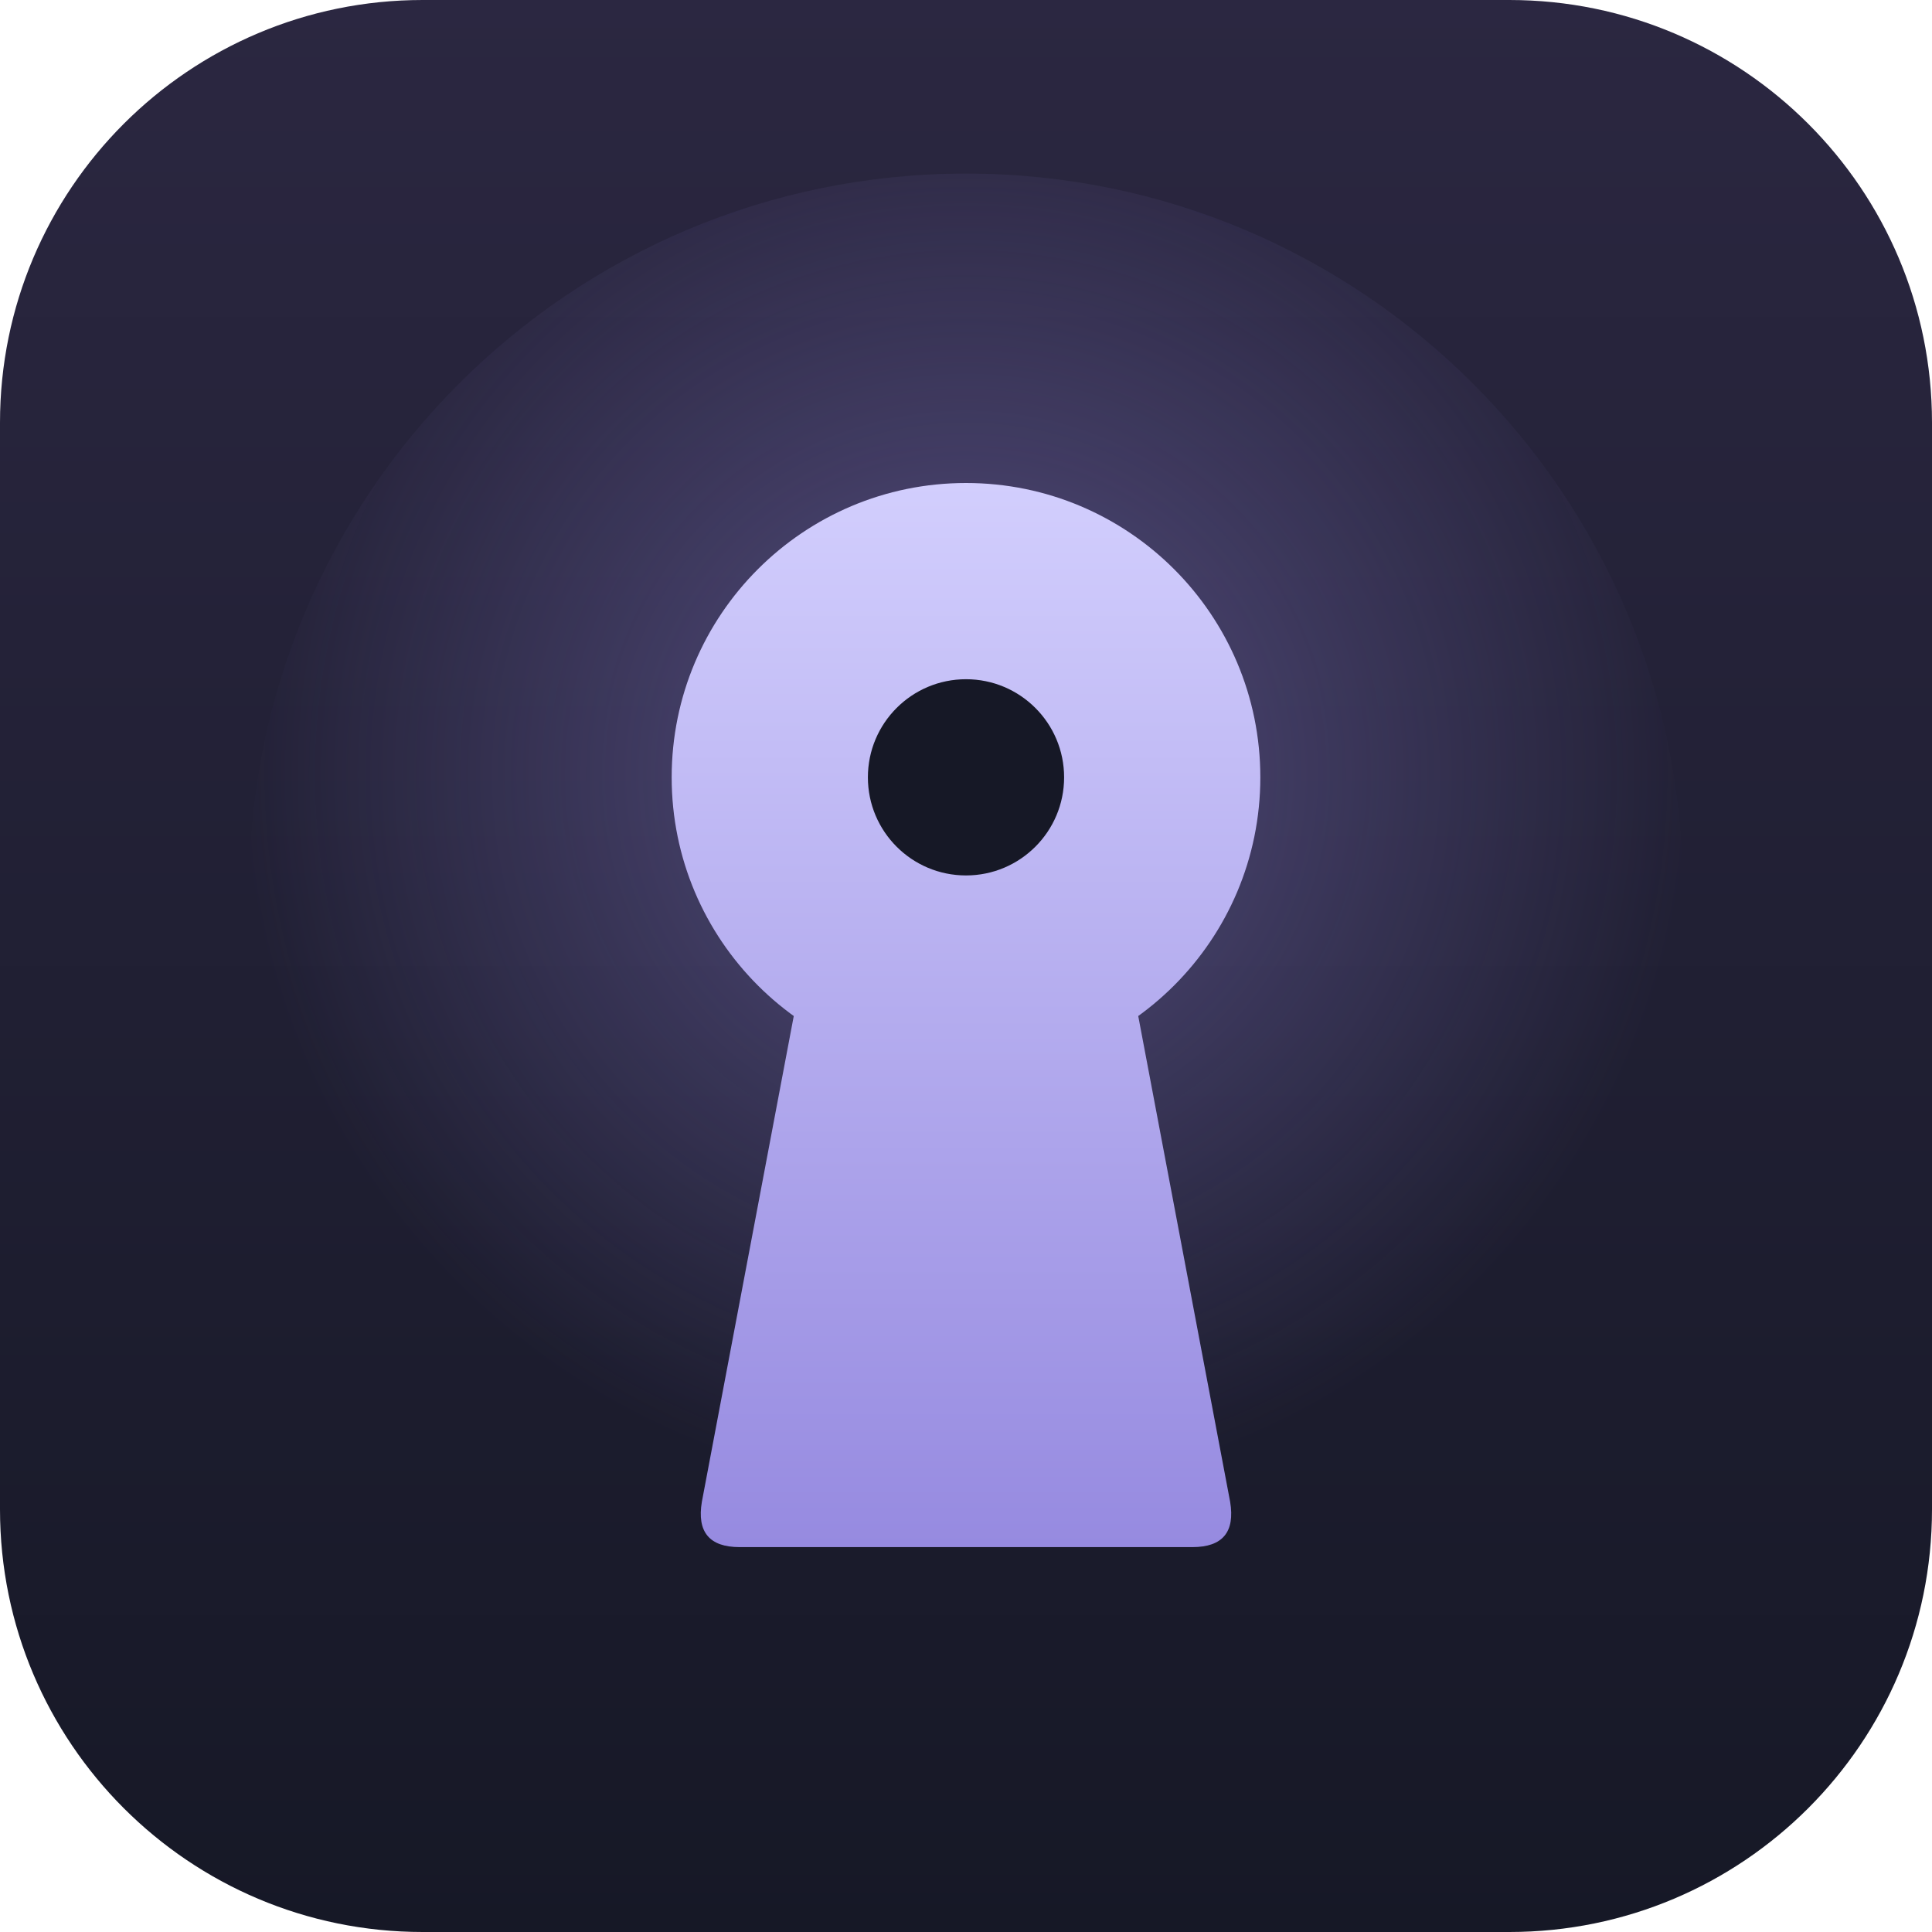
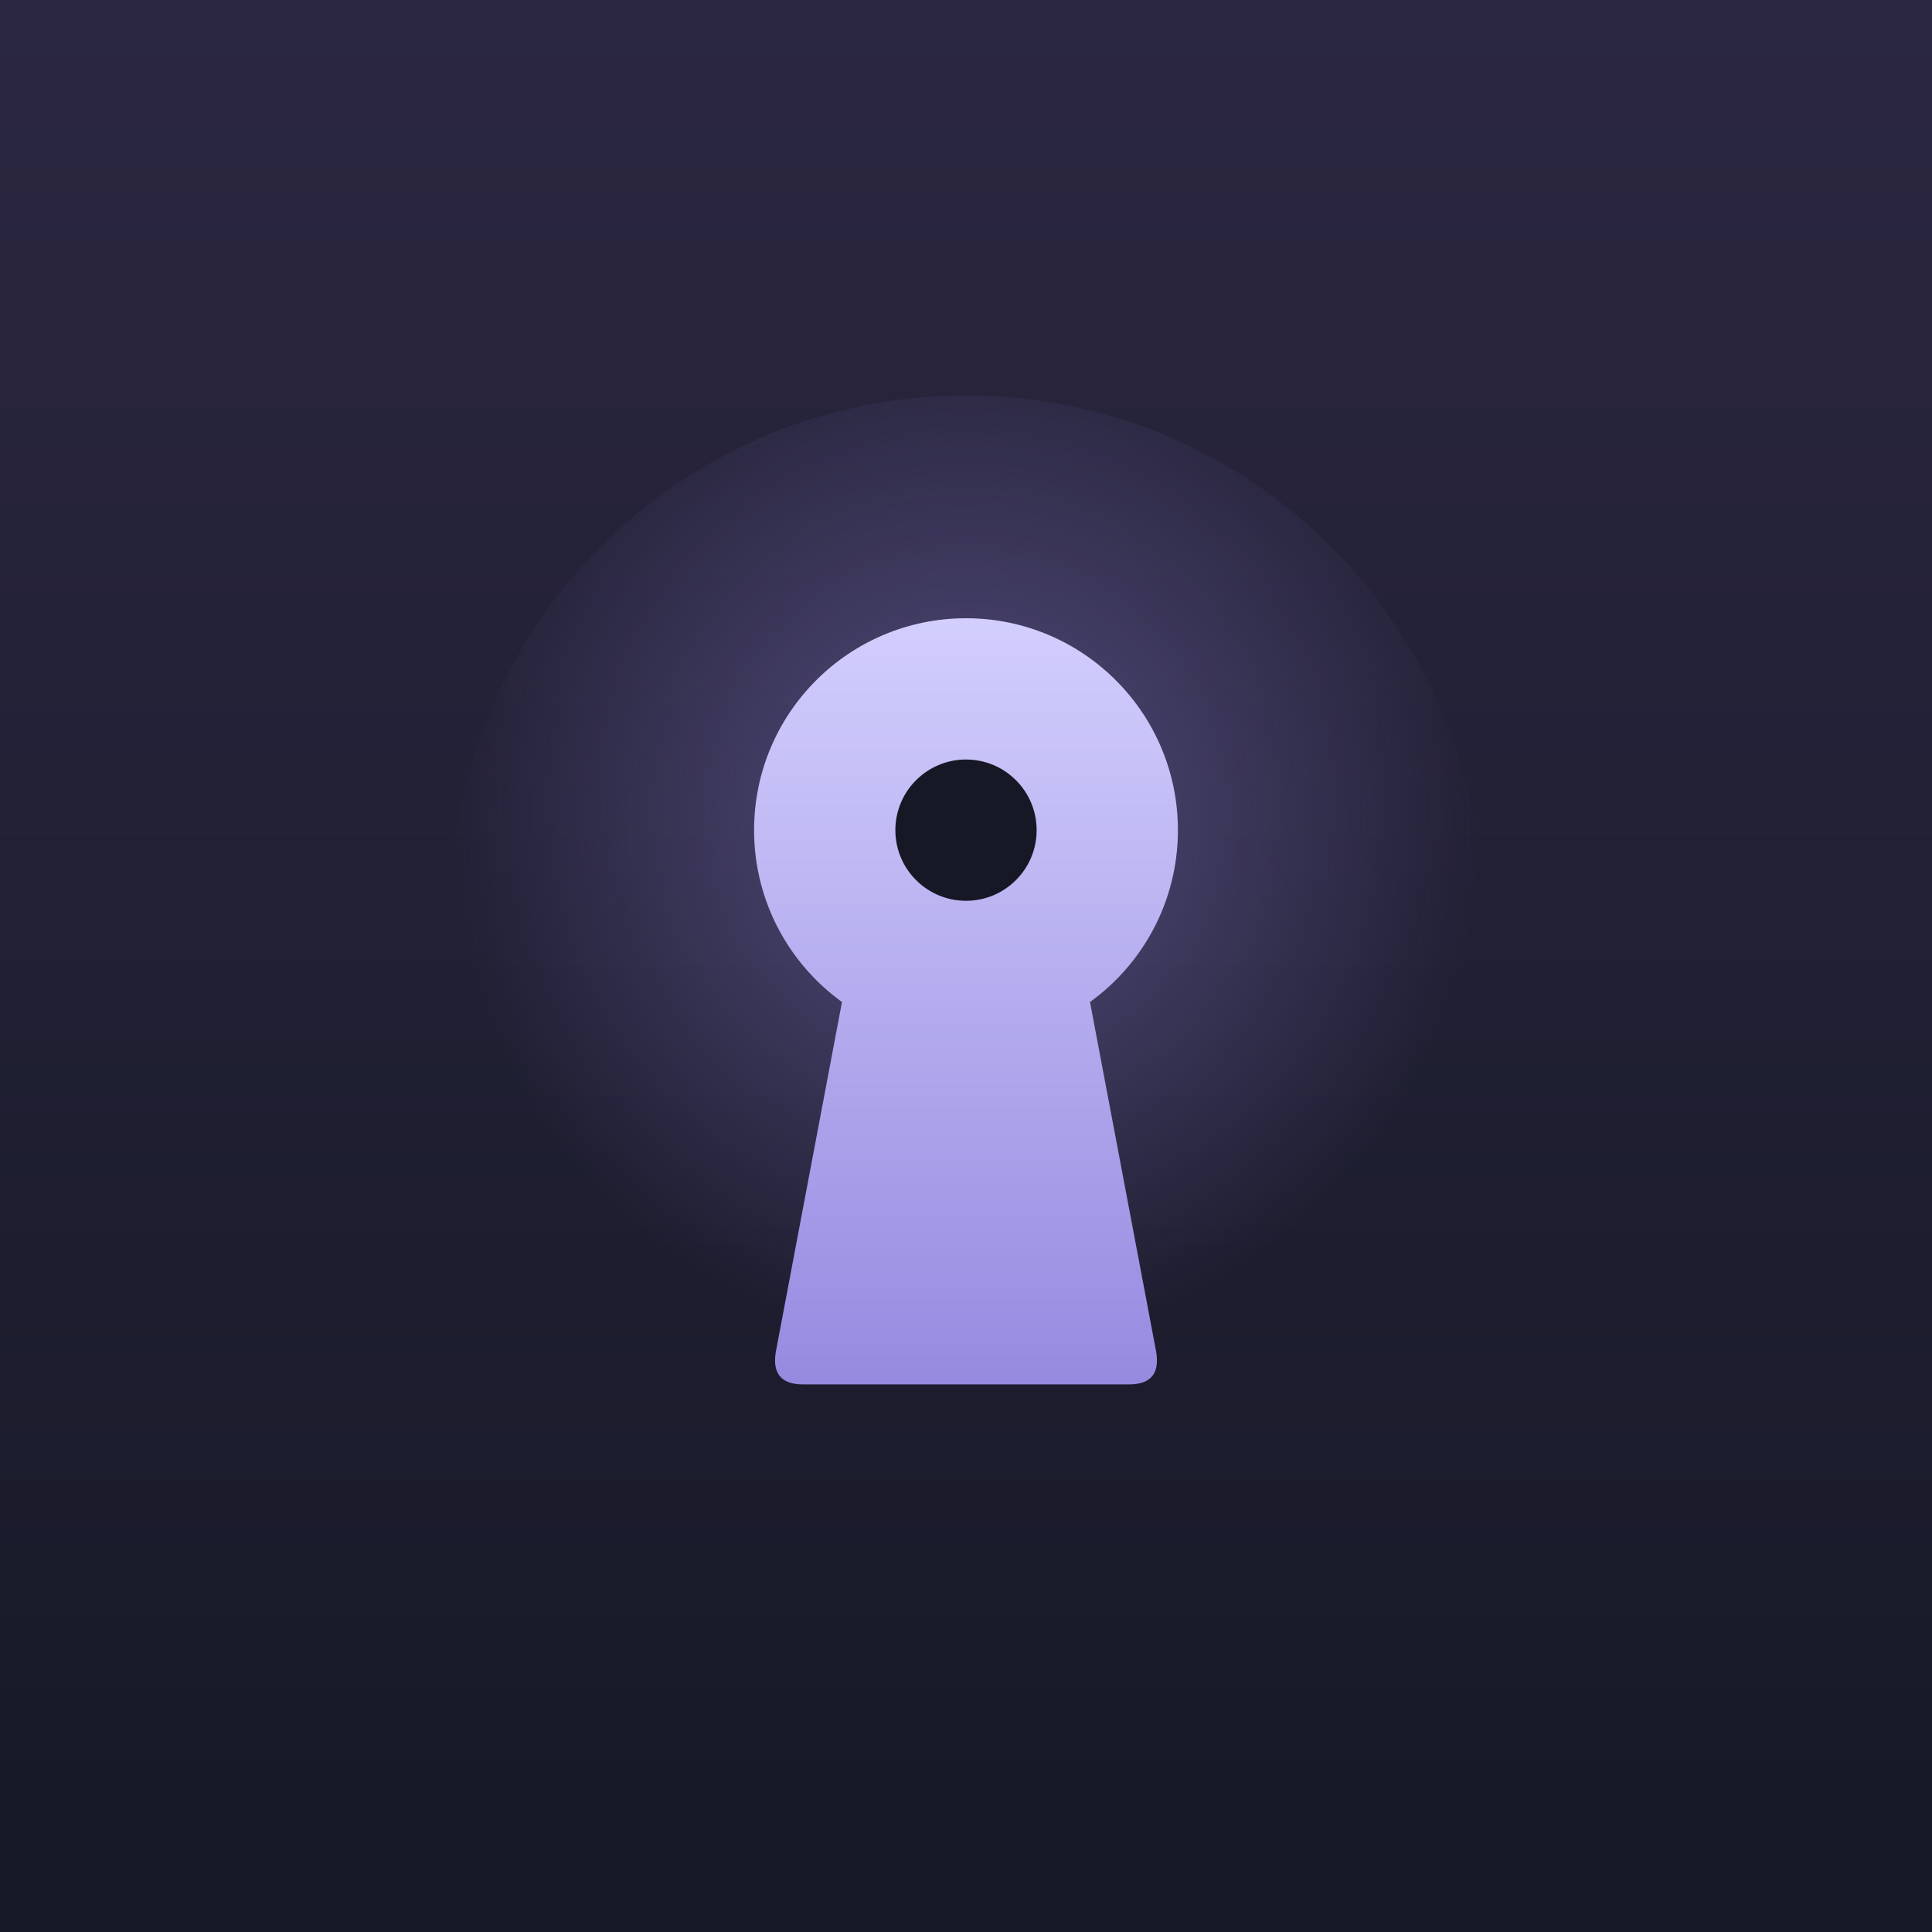
<svg xmlns="http://www.w3.org/2000/svg" viewBox="0 0 512 512">
  <defs>
    <linearGradient id="bg" x1="0" y1="0" x2="0" y2="1">
      <stop offset="0" stop-color="#2b2741" />
      <stop offset="1" stop-color="#161826" />
    </linearGradient>
    <linearGradient id="key" gradientUnits="userSpaceOnUse" x1="0" y1="128" x2="0" y2="410">
      <stop offset="0" stop-color="#d2cefd" />
      <stop offset="1" stop-color="#968ae0" />
    </linearGradient>
    <radialGradient id="glow" cx="0.5" cy="0.42" r="0.5">
      <stop offset="0" stop-color="#9184d9" stop-opacity="0.45" />
      <stop offset="1" stop-color="#9184d9" stop-opacity="0" />
    </radialGradient>
  </defs>
-   <rect width="512" height="512" rx="112" fill="url(#bg)" />
-   <g transform="translate(256 256) scale(1) translate(-256 -256)">
+   <rect width="512" height="512" fill="url(#bg)" />
+   <g transform="translate(256 256) scale(0.72) translate(-256 -256)">
    <circle cx="256" cy="236" r="190" fill="url(#glow)" />
    <circle cx="256" cy="206" r="78" fill="url(#key)" />
    <path d="M214 250 H298 L326 398 Q328 410 316 410 H196 Q184 410 186 398 Z" fill="url(#key)" />
    <circle cx="256" cy="206" r="26" fill="#161826" />
  </g>
</svg>
